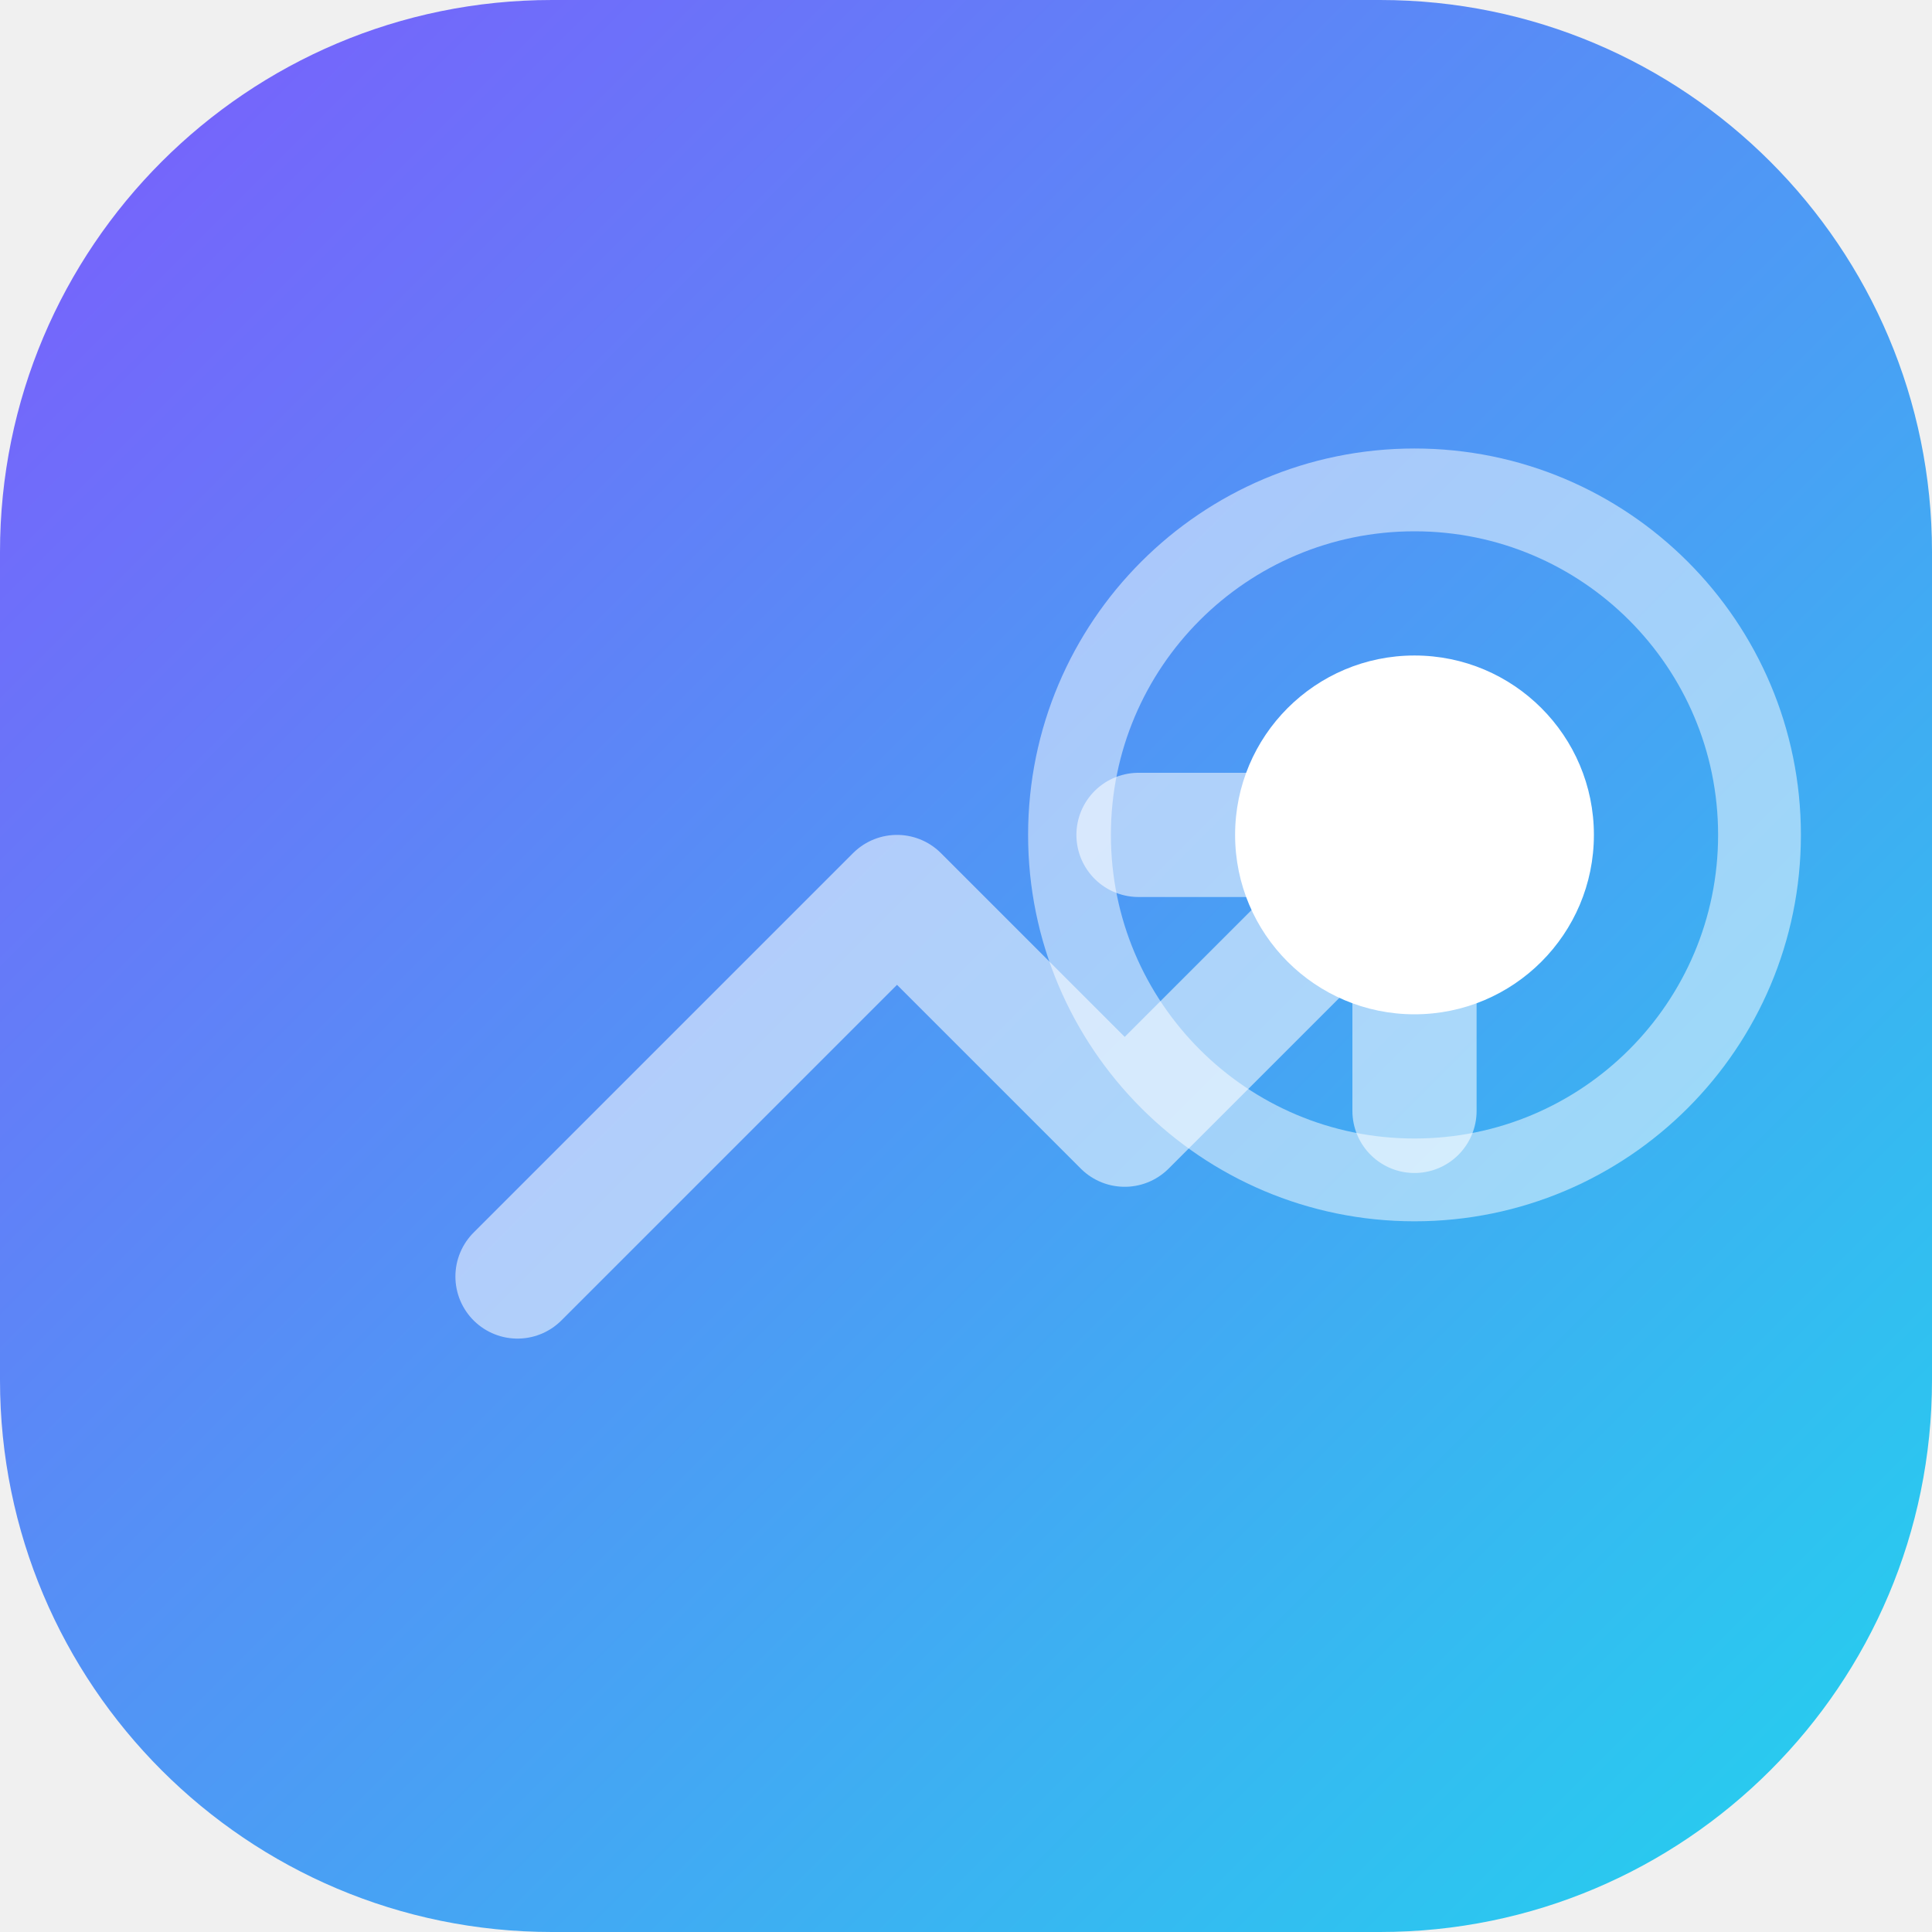
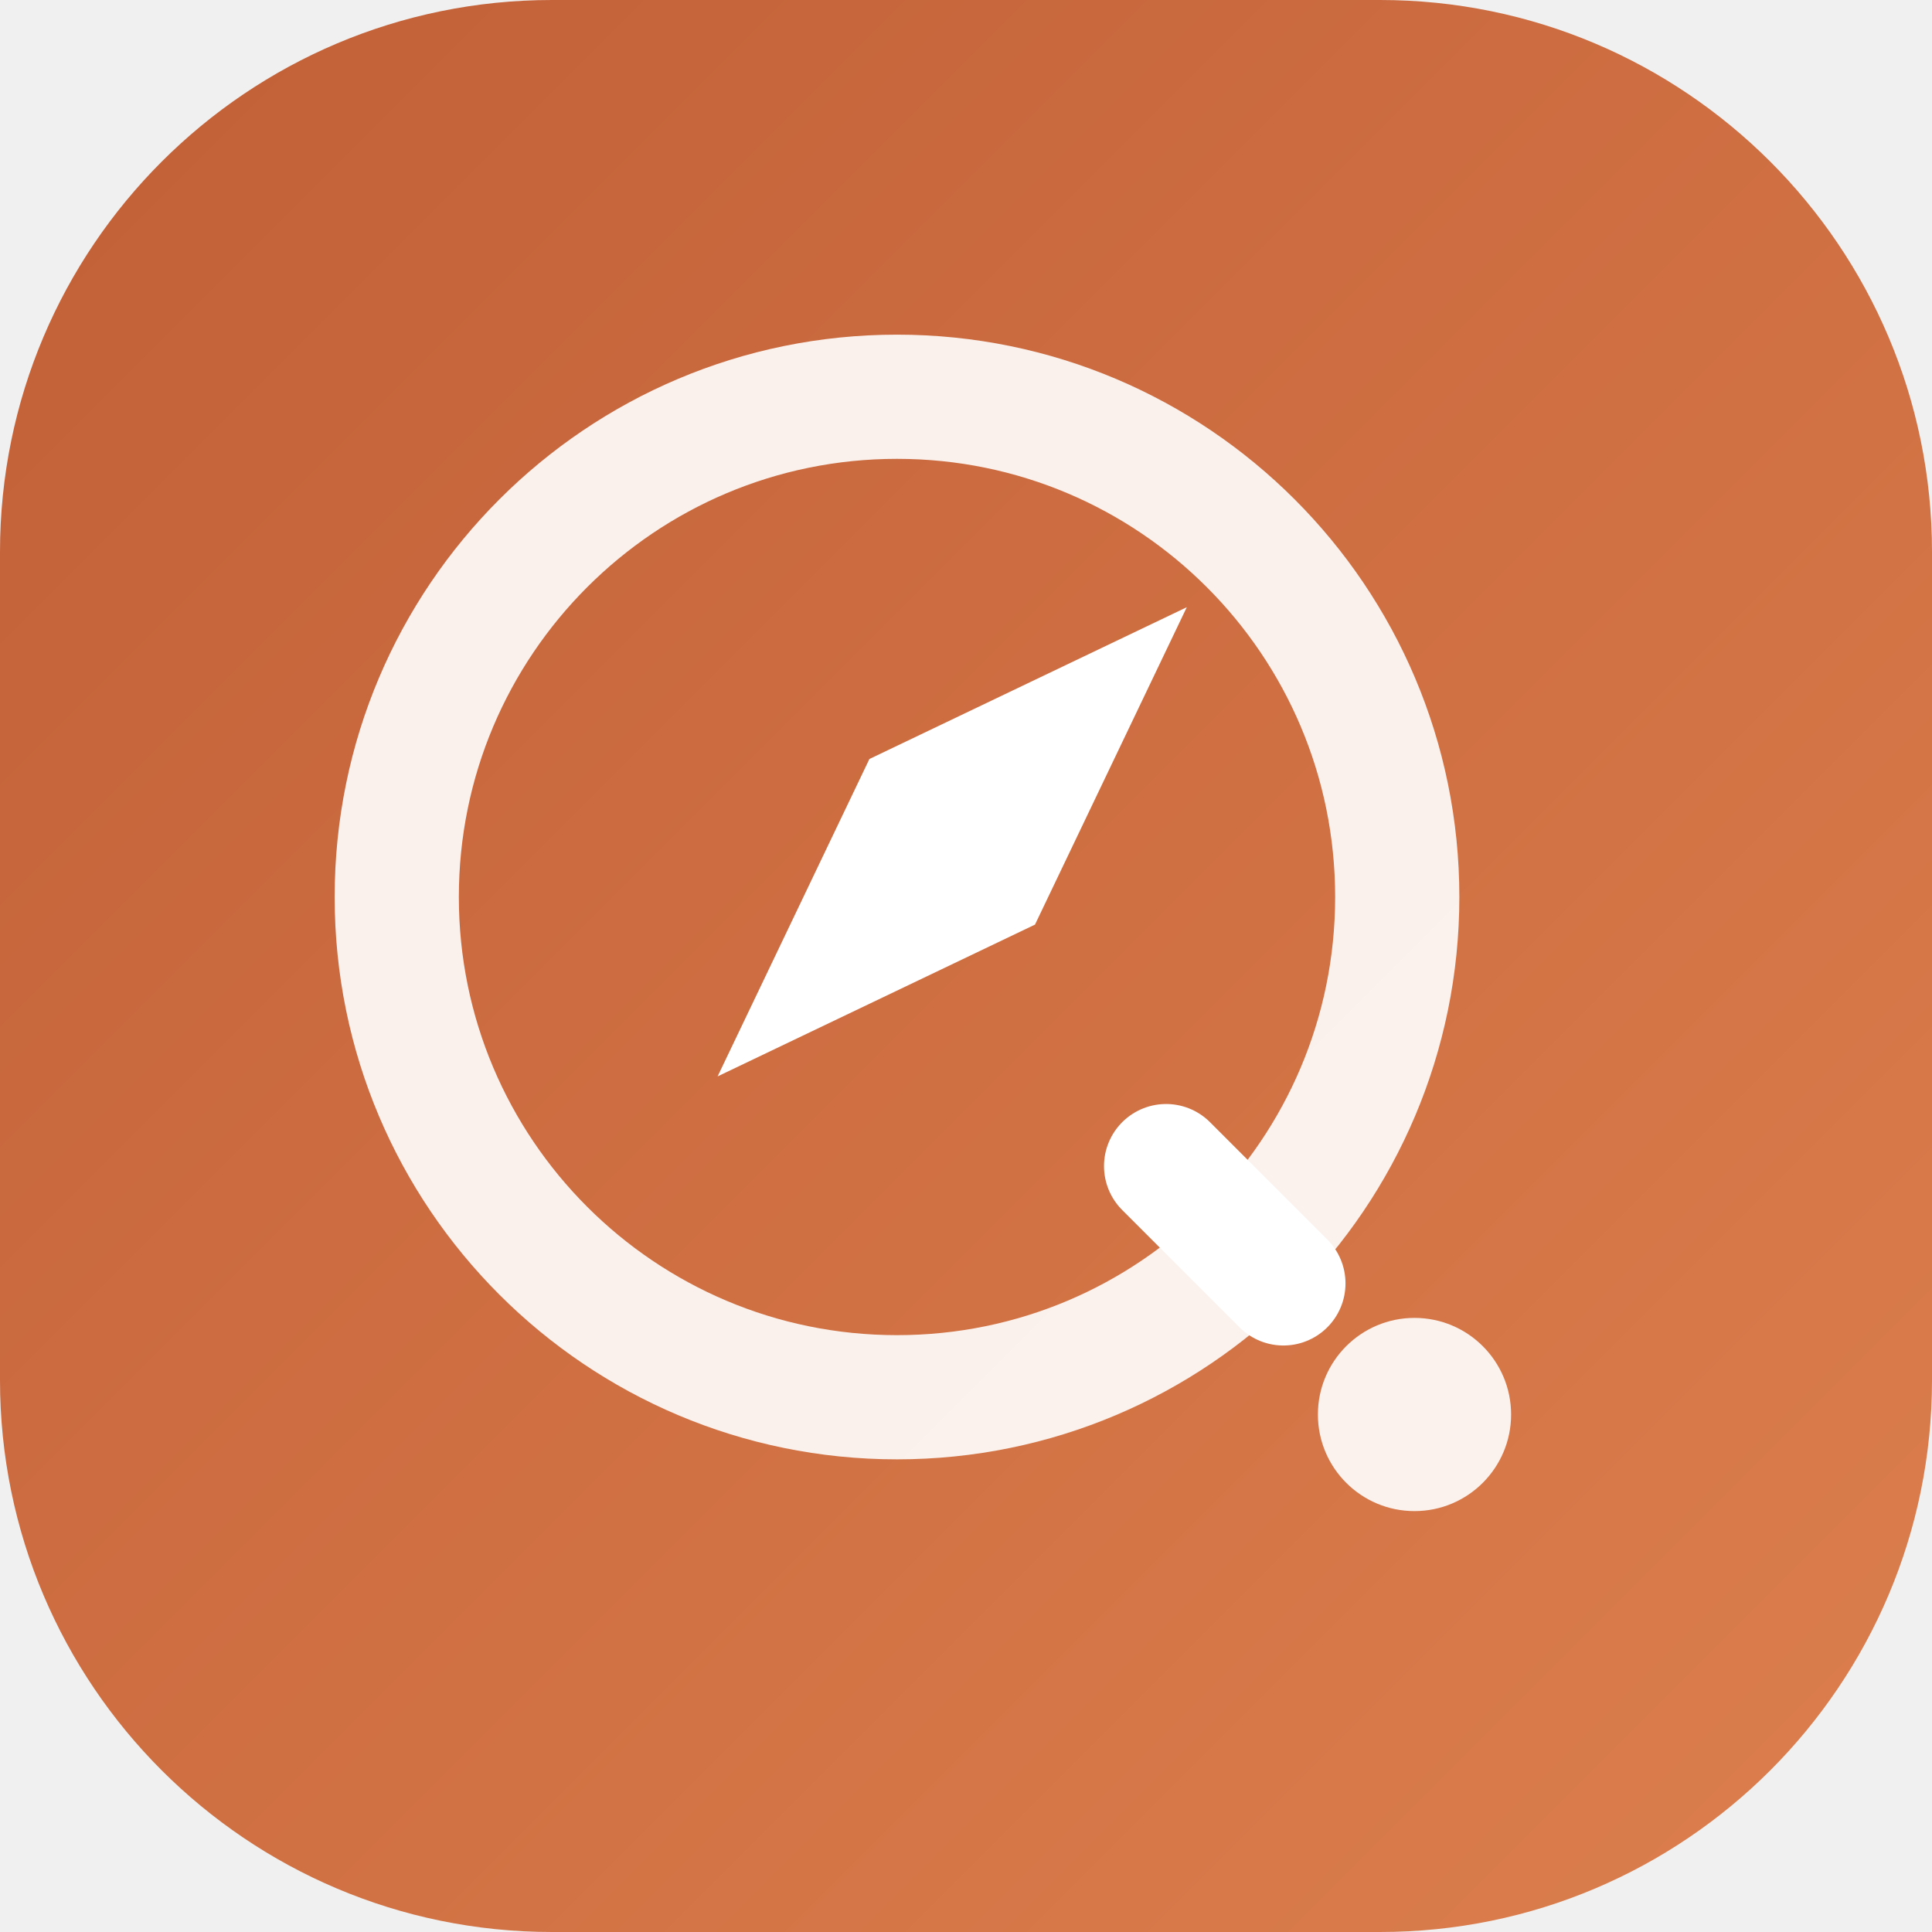
<svg xmlns="http://www.w3.org/2000/svg" width="28" height="28" viewBox="0 0 28 28" fill="none">
-   <rect width="28" height="28" rx="8" fill="url(#px-grad)" />
-   <path d="M7.5 18.5L13 13L16.3 16.3L20.5 12.1" stroke="white" stroke-width="1.8" stroke-linecap="round" stroke-linejoin="round" opacity="0.55" />
-   <path d="M16.5 12.1H20.5V16.1" stroke="white" stroke-width="1.8" stroke-linecap="round" stroke-linejoin="round" opacity="0.55" />
-   <circle cx="20.5" cy="12.1" r="2.6" fill="white" />
-   <circle cx="20.5" cy="12.1" r="5" stroke="white" stroke-opacity="0.5" stroke-width="1.2" />
+   <rect width="28" height="28" rx="8" fill="url(#sc-grad)" />
+   <circle cx="13" cy="13" r="7.25" stroke="white" stroke-width="1.8" opacity="0.9" />
+   <path d="M10.4 15.6L12.6 11L17.2 8.8L15 13.4L10.4 15.6Z" fill="white" />
+   <circle cx="20.5" cy="20.5" r="1.4" fill="white" opacity="0.9" />
+   <path d="M18.6 18.6L16.9 16.9" stroke="white" stroke-width="1.8" stroke-linecap="round" />
  <defs>
-     <linearGradient id="px-grad" x1="0" y1="0" x2="28" y2="28" gradientUnits="userSpaceOnUse">
-       <stop stop-color="#7c5cfc" />
-       <stop offset="1" stop-color="#22d3ee" />
+     <linearGradient id="sc-grad" x1="0" y1="0" x2="28" y2="28" gradientUnits="userSpaceOnUse">
+       <stop stop-color="#c15f37" />
+       <stop offset="1" stop-color="#dc7f4d" />
    </linearGradient>
  </defs>
</svg>
